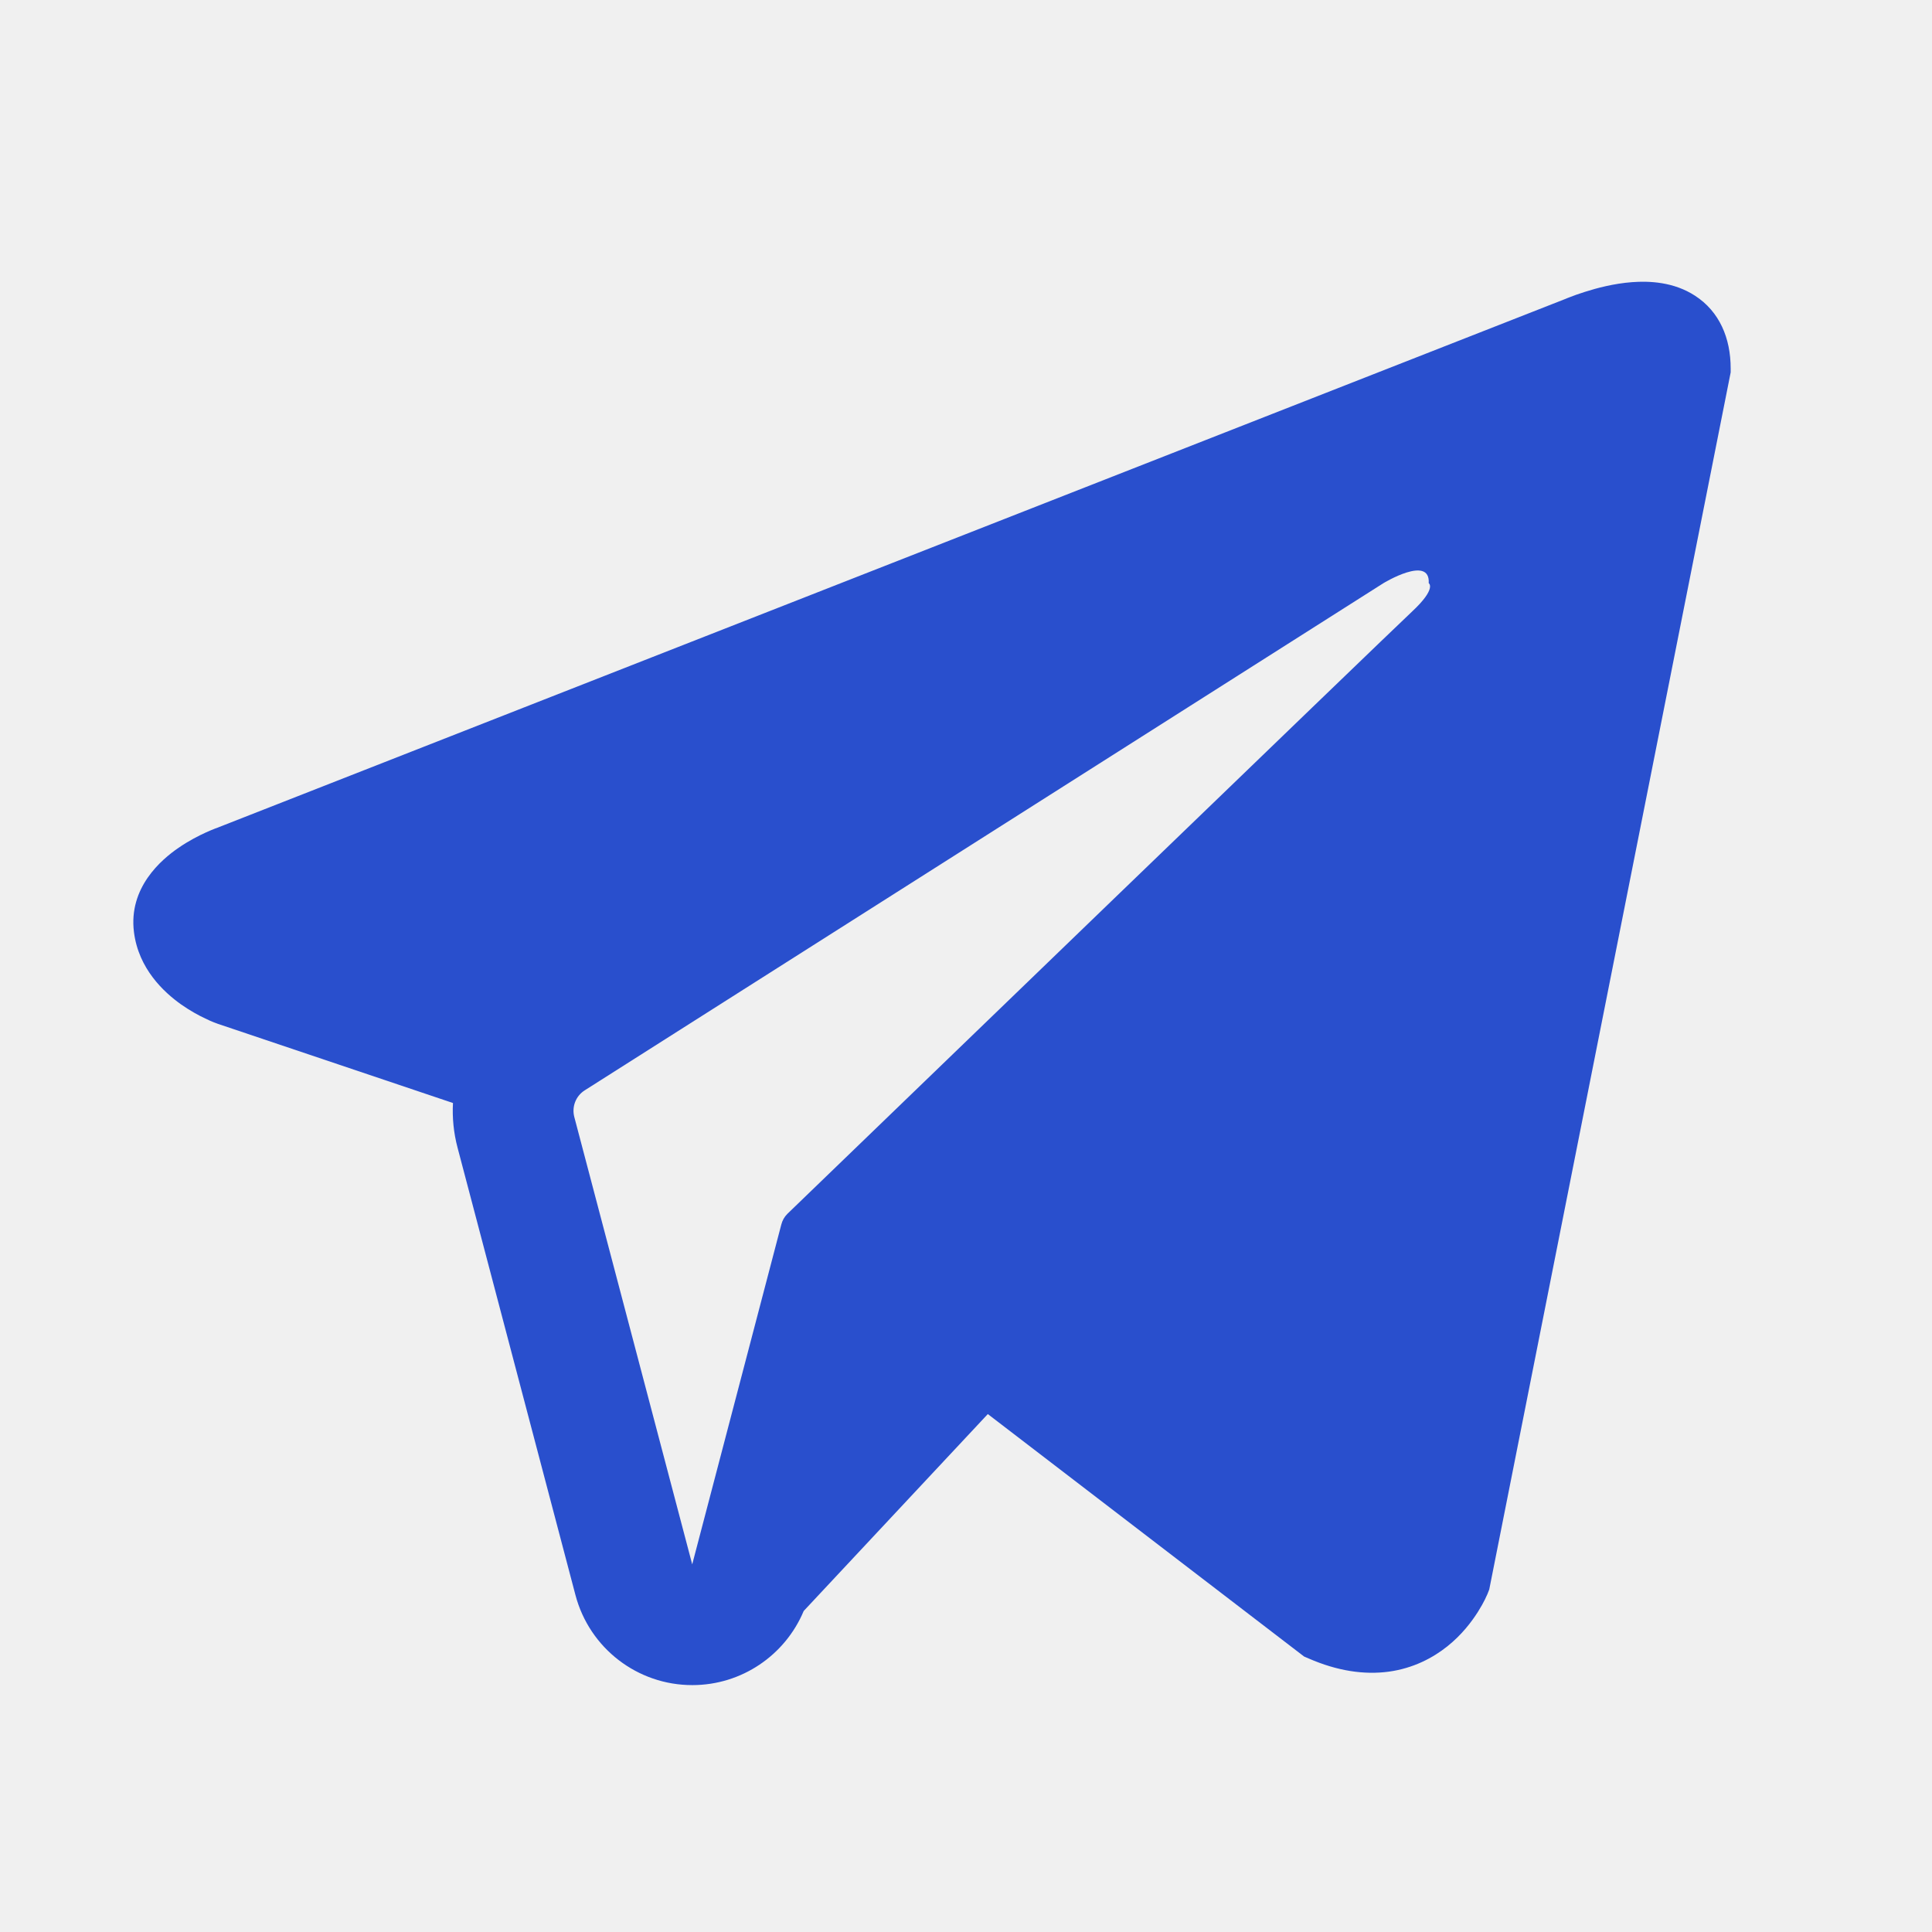
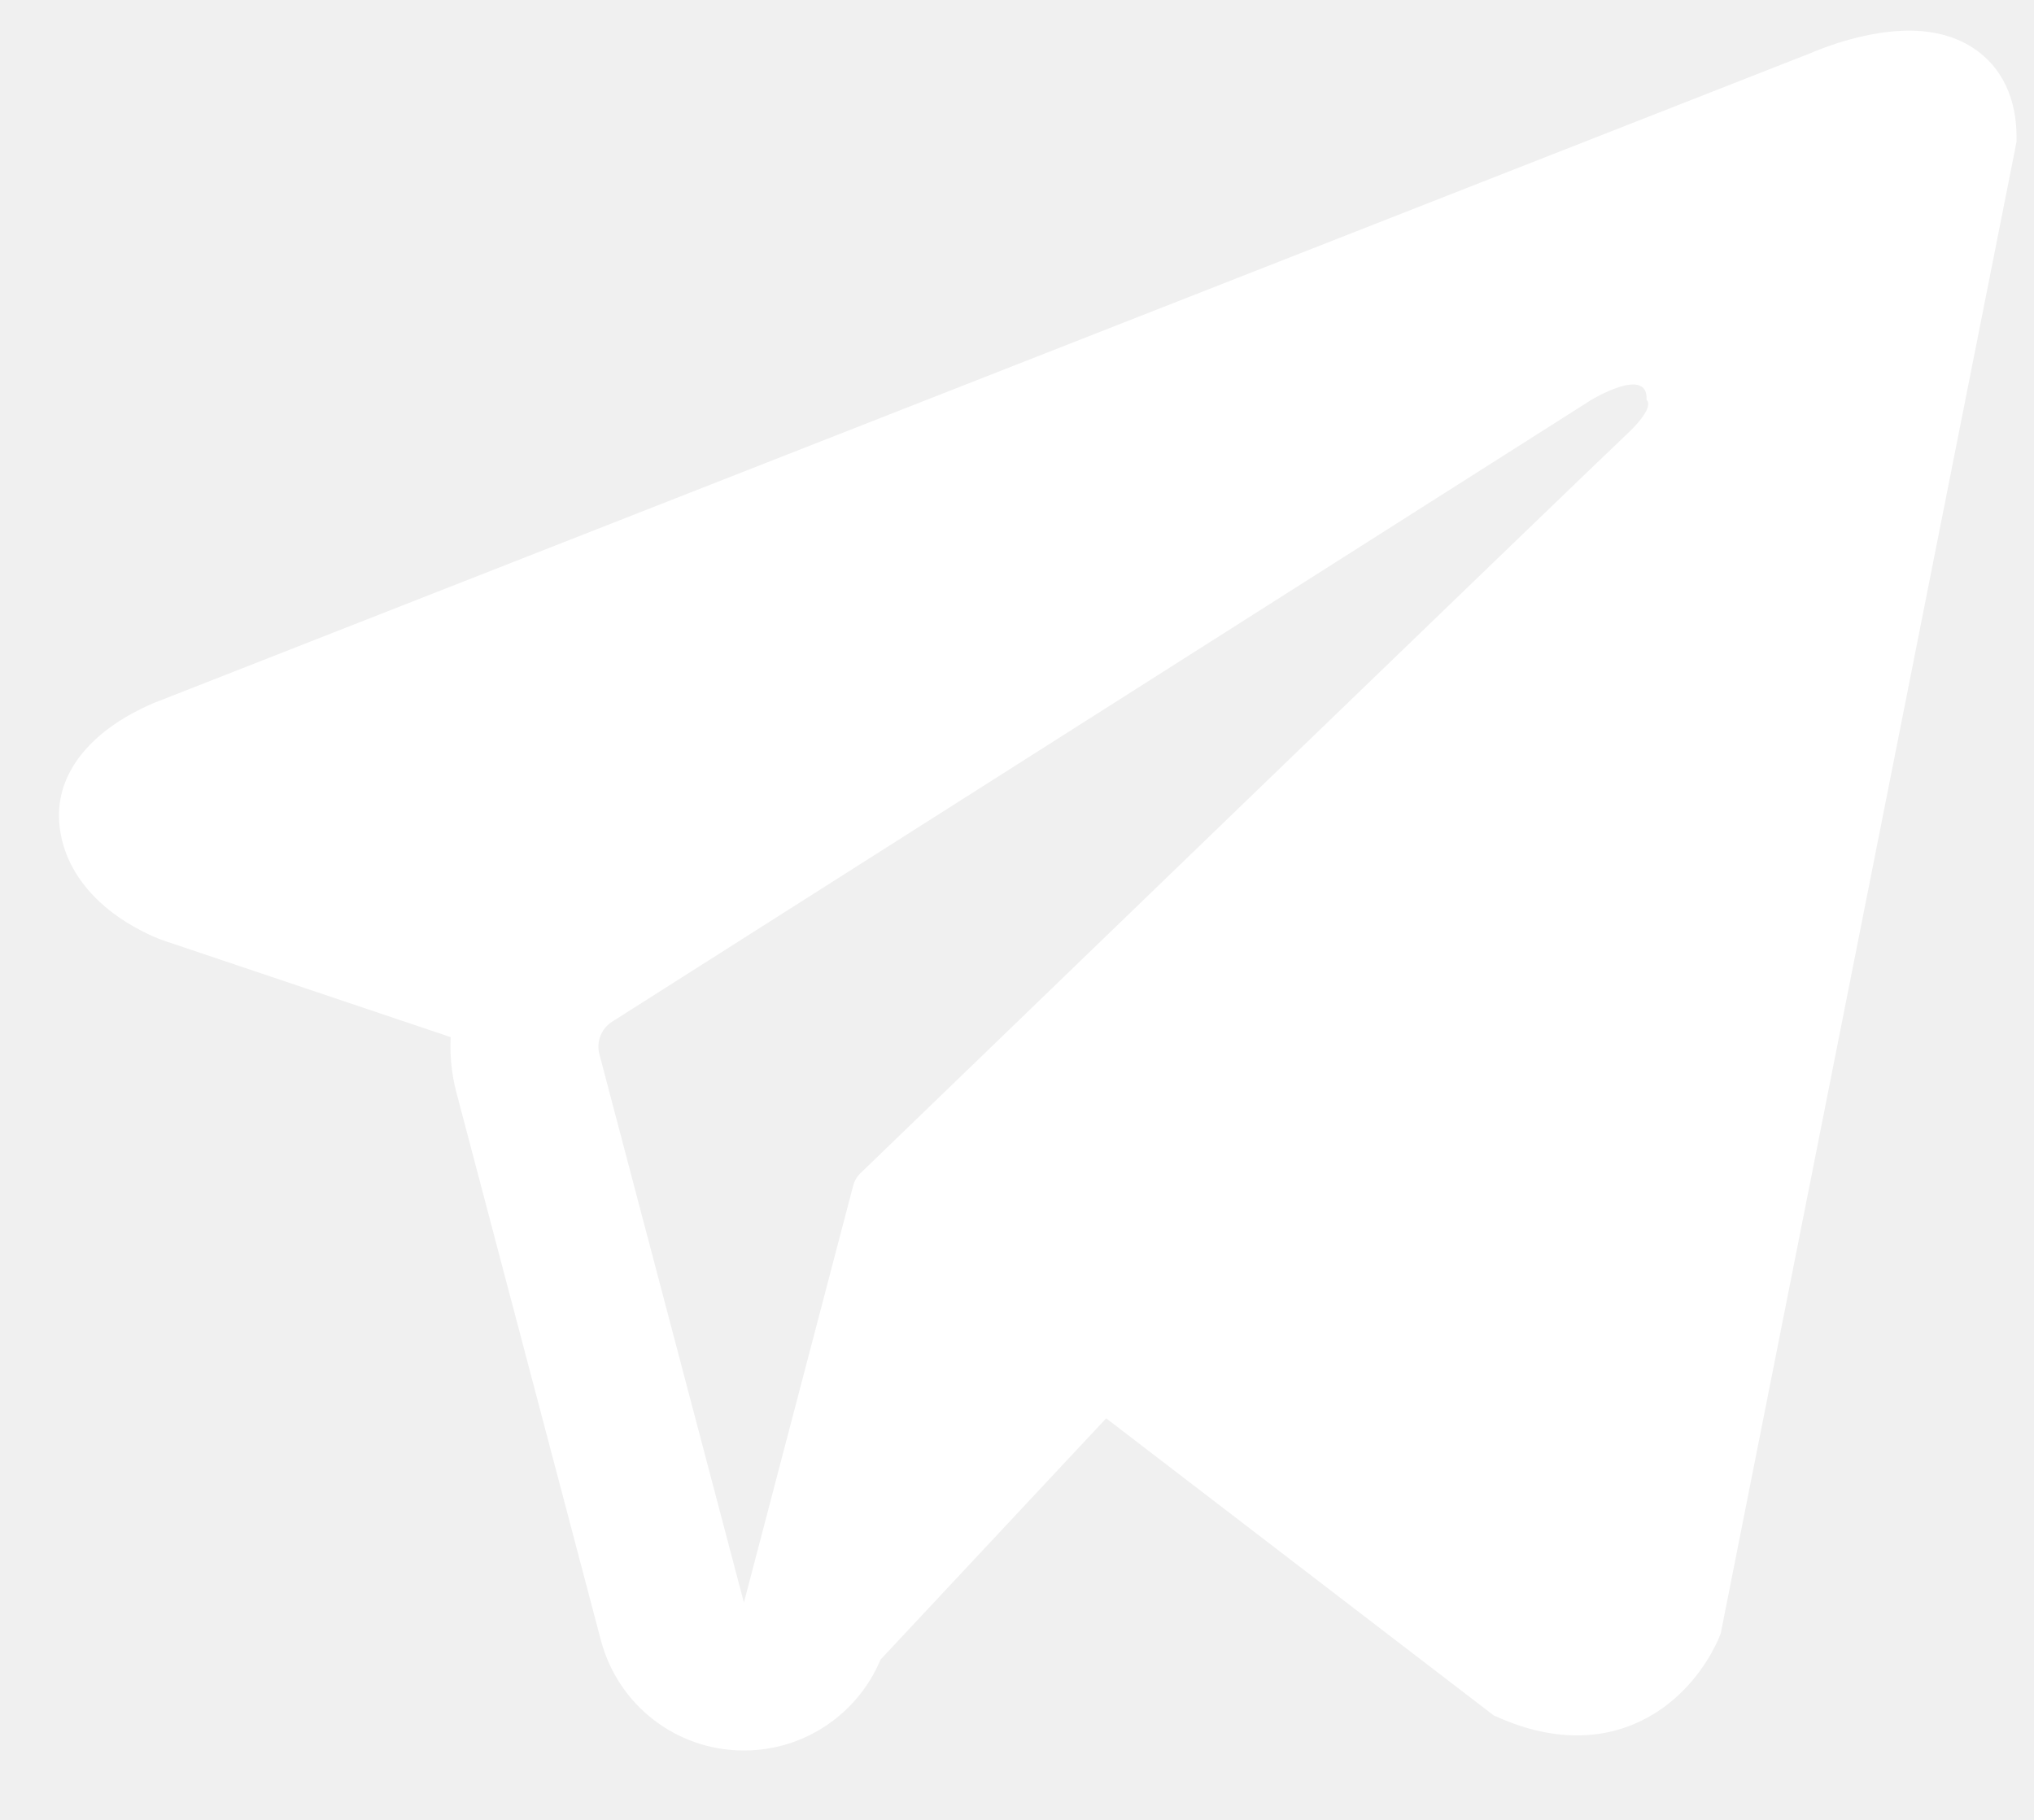
- <svg xmlns="http://www.w3.org/2000/svg" width="24" height="24" viewBox="0 0 24 24" fill="none">
-   <path fill-rule="evenodd" clip-rule="evenodd" d="M18.482 19.79L18.483 19.788L18.5 19.745L21.499 4.626V4.577C21.499 4.2 21.36 3.871 21.057 3.674C20.792 3.501 20.487 3.489 20.274 3.505C20.048 3.522 19.834 3.579 19.687 3.626C19.611 3.65 19.547 3.673 19.502 3.691C19.479 3.699 19.461 3.707 19.447 3.713L19.434 3.718L2.714 10.277L2.71 10.279C2.701 10.282 2.689 10.286 2.674 10.292C2.646 10.303 2.606 10.319 2.56 10.34C2.47 10.381 2.345 10.444 2.219 10.531C2.004 10.678 1.595 11.026 1.664 11.578C1.721 12.036 2.037 12.326 2.249 12.477C2.363 12.557 2.472 12.616 2.552 12.653C2.592 12.673 2.627 12.688 2.652 12.698C2.665 12.703 2.676 12.707 2.684 12.71L2.695 12.714L2.702 12.717L5.627 13.702C5.617 13.885 5.635 14.072 5.684 14.257L7.149 19.816C7.323 20.474 7.919 20.934 8.601 20.933C9.212 20.933 9.753 20.563 9.984 20.012L12.271 17.566L16.2 20.578L16.256 20.602C16.613 20.758 16.947 20.807 17.252 20.766C17.556 20.724 17.798 20.596 17.98 20.451C18.159 20.308 18.281 20.146 18.358 20.025C18.397 19.963 18.427 19.909 18.447 19.868C18.457 19.847 18.465 19.83 18.471 19.816L18.479 19.799L18.481 19.793L18.482 19.79ZM7.134 13.875C7.101 13.748 7.153 13.615 7.263 13.545L17.186 7.244C17.186 7.244 17.769 6.89 17.748 7.244C17.748 7.244 17.852 7.307 17.54 7.598C17.243 7.875 10.468 14.416 9.782 15.078C9.743 15.117 9.719 15.16 9.705 15.214L8.599 19.433L7.134 13.875Z" fill="#294FCD" />
+ <svg xmlns="http://www.w3.org/2000/svg" width="19" height="17" viewBox="0 0 19 17" fill="none">
+   <path fill-rule="evenodd" clip-rule="evenodd" d="M16.057 15.299L16.058 15.297L16.074 15.257L18.837 1.324V1.279C18.837 0.932 18.709 0.629 18.43 0.447C18.186 0.288 17.905 0.276 17.708 0.291C17.5 0.307 17.303 0.359 17.167 0.402C17.097 0.425 17.039 0.446 16.997 0.462C16.976 0.47 16.959 0.477 16.946 0.482L16.934 0.488L1.526 6.532L1.522 6.534C1.513 6.537 1.502 6.541 1.489 6.546C1.462 6.556 1.426 6.571 1.384 6.59C1.301 6.628 1.186 6.686 1.069 6.766C0.871 6.901 0.494 7.222 0.558 7.731C0.611 8.153 0.901 8.421 1.097 8.559C1.202 8.634 1.303 8.687 1.376 8.722C1.413 8.74 1.445 8.754 1.469 8.763C1.481 8.768 1.49 8.772 1.498 8.775L1.508 8.778L1.514 8.781L4.21 9.688C4.201 9.857 4.218 10.03 4.262 10.2L5.613 15.322C5.773 15.93 6.322 16.353 6.95 16.352C7.513 16.352 8.013 16.011 8.225 15.503L10.333 13.249L13.954 16.025L14.005 16.047C14.335 16.191 14.642 16.236 14.923 16.198C15.203 16.16 15.426 16.042 15.594 15.908C15.759 15.776 15.872 15.627 15.943 15.515C15.979 15.458 16.006 15.408 16.024 15.371C16.034 15.352 16.041 15.336 16.047 15.323L16.054 15.307L16.056 15.301L16.057 15.299ZM5.599 9.848C5.568 9.731 5.617 9.608 5.718 9.544L14.862 3.737C14.862 3.737 15.4 3.41 15.381 3.737C15.381 3.737 15.477 3.795 15.188 4.064C14.915 4.319 8.671 10.347 8.04 10.957C8.003 10.992 7.981 11.032 7.968 11.082L6.949 14.97L5.599 9.848Z" fill="white" />
</svg>
